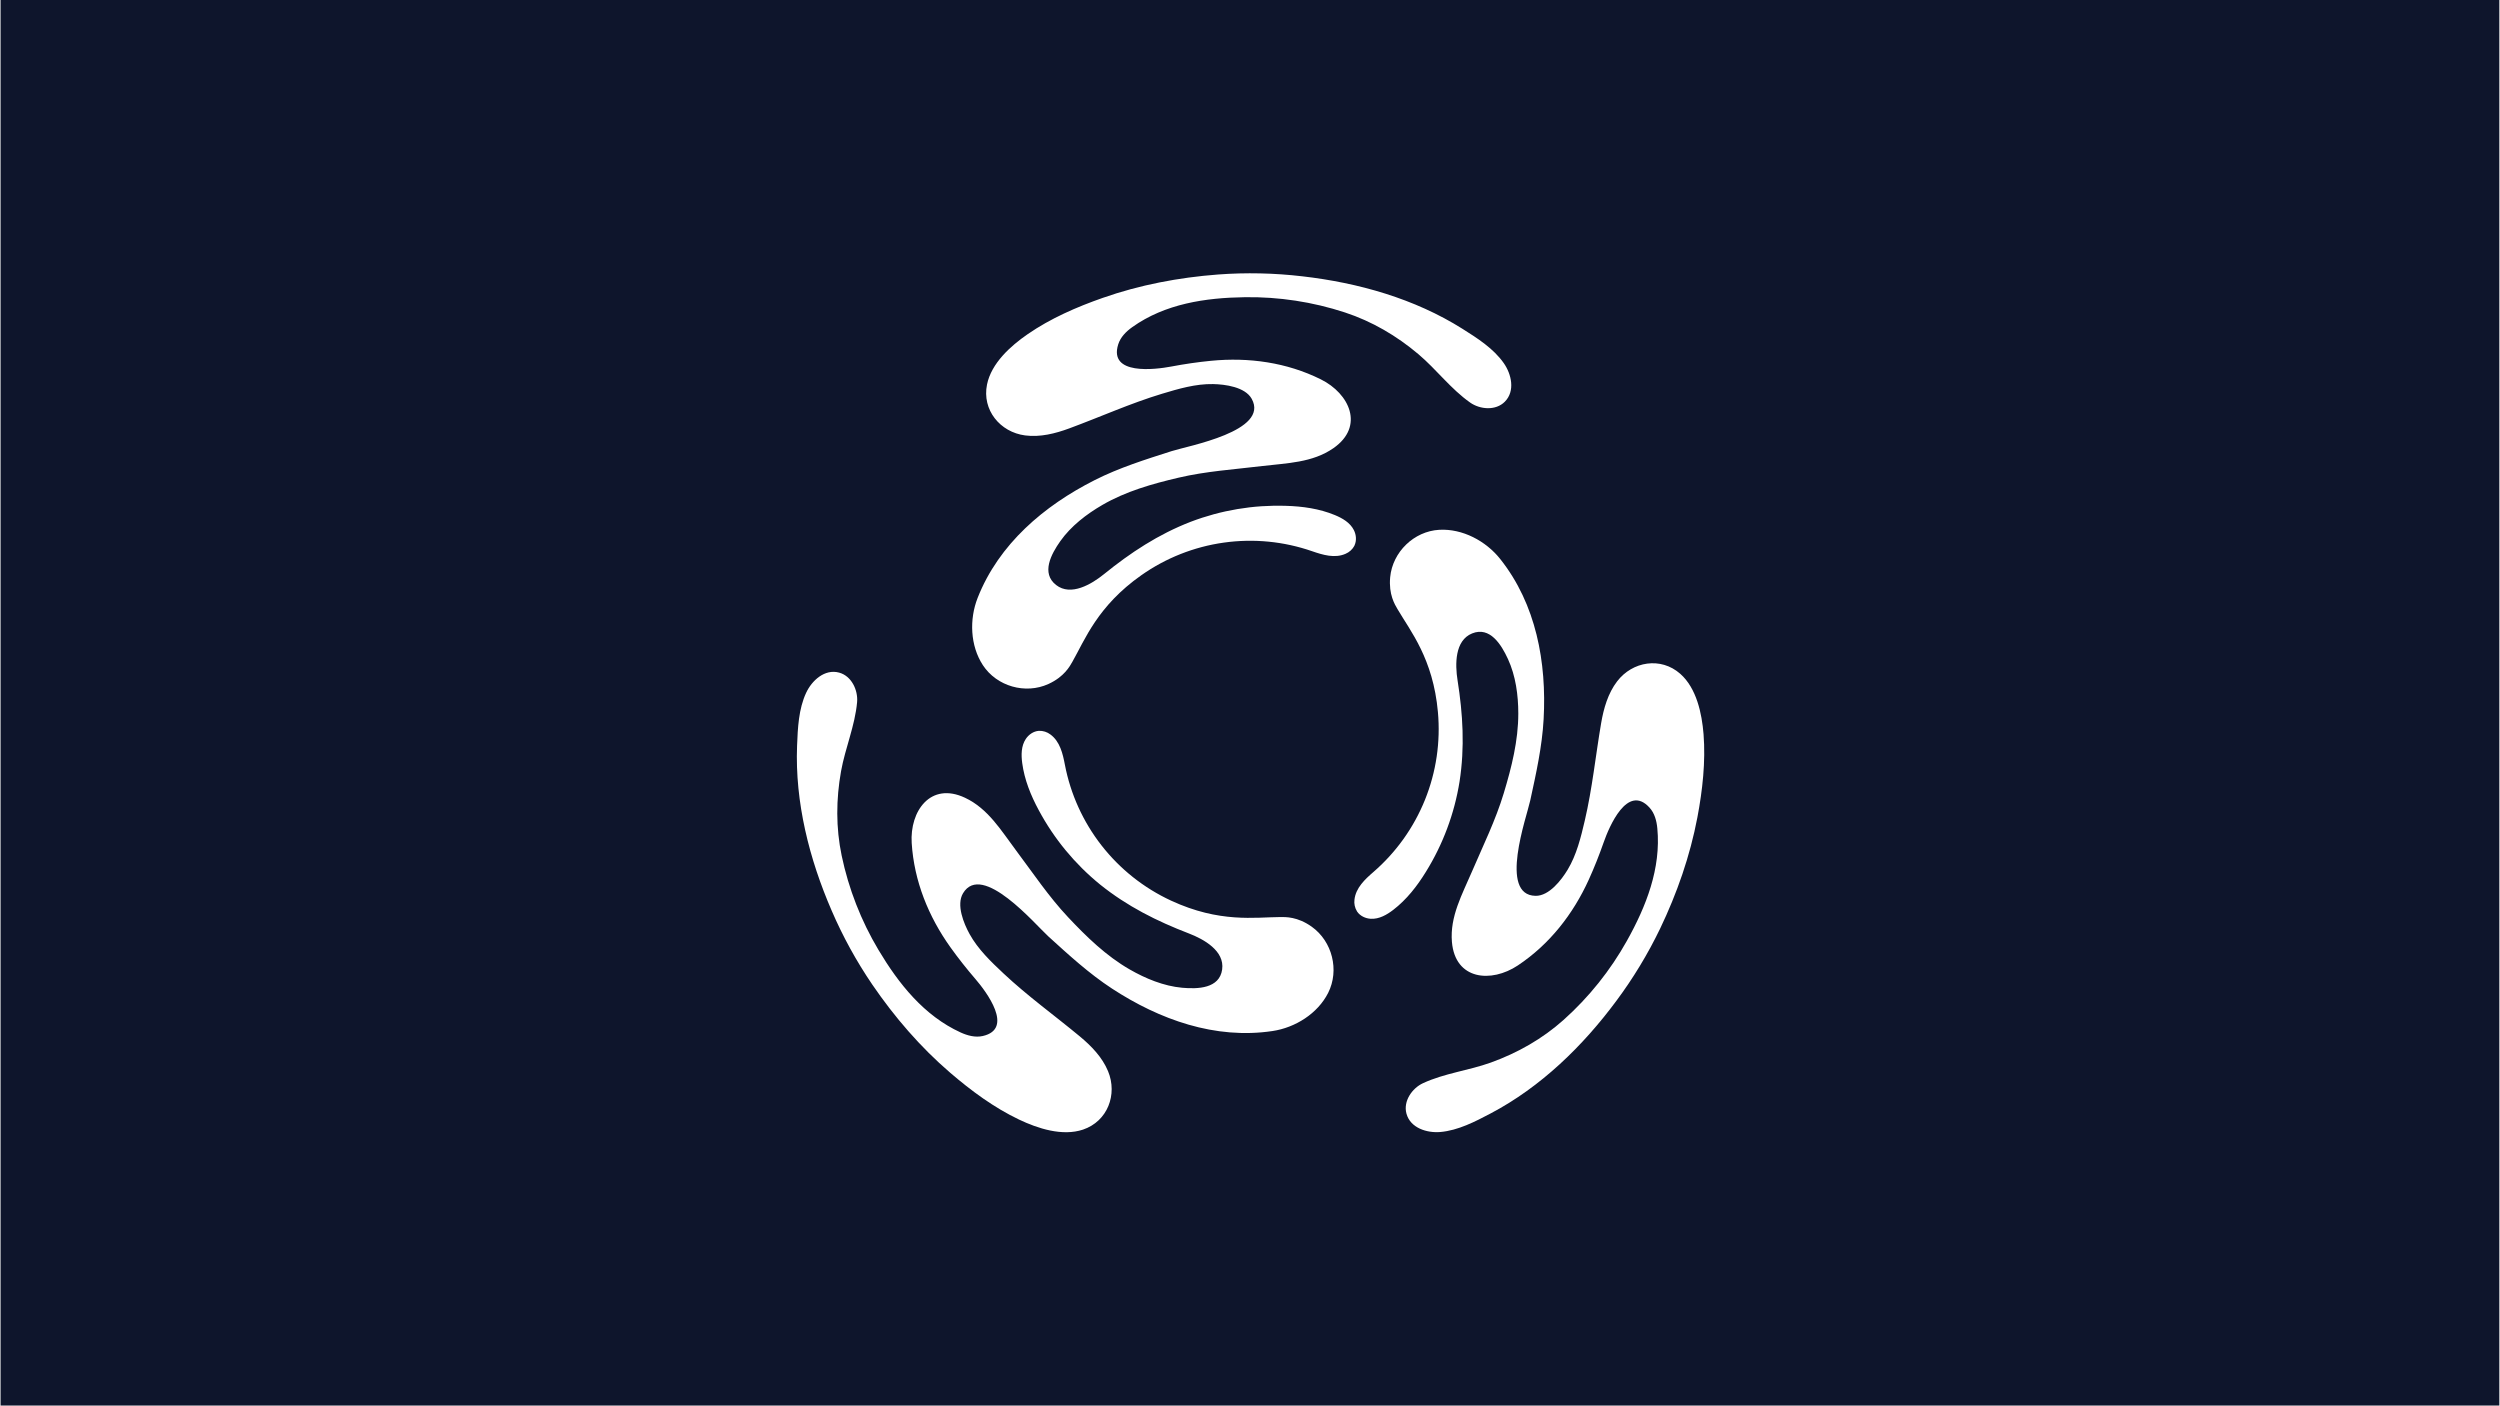
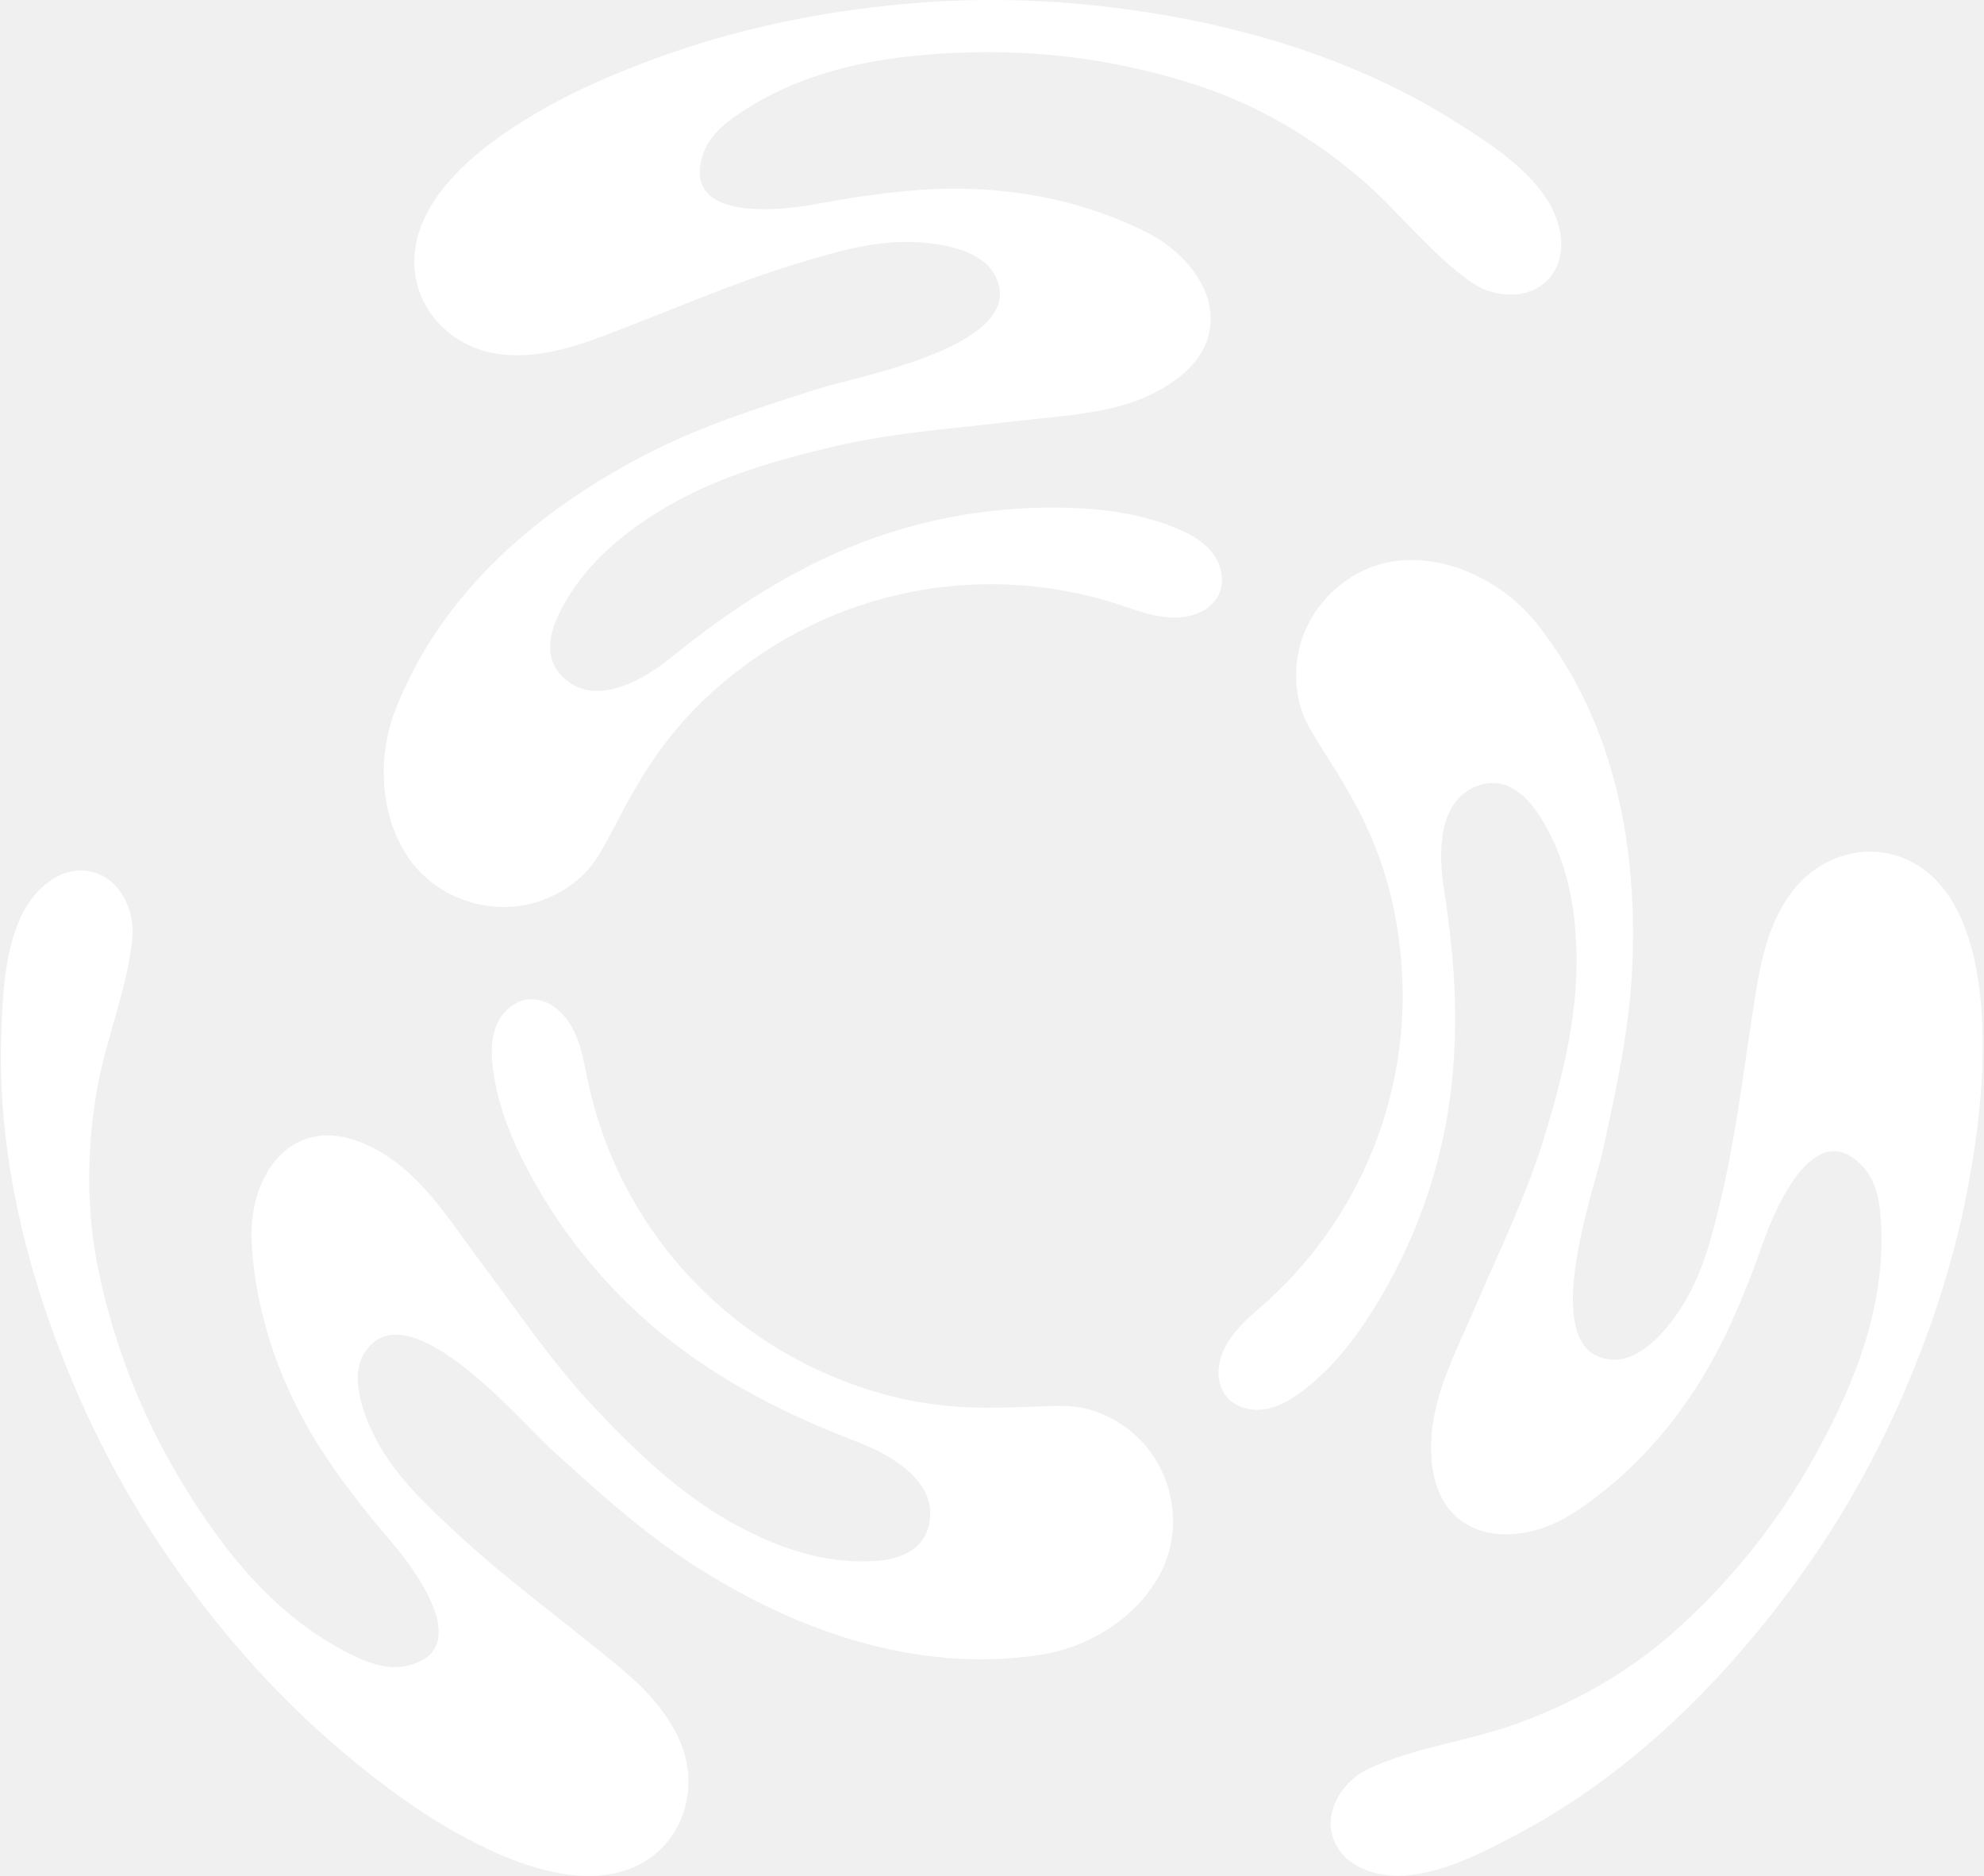
- <svg xmlns="http://www.w3.org/2000/svg" width="1921" height="1080" viewBox="0 0 1921 1080" fill="none">
-   <rect width="1920" height="1080" transform="translate(0.45752)" fill="#0E152C" />
-   <path d="M1040.77 419.151C1042.53 415.474 1042.15 410.986 1040.32 407.34C1037.41 401.562 1031.49 398.172 1025.72 395.784C1013.78 390.85 1000.81 389.027 987.929 388.677C963.038 387.887 938.238 392.05 914.97 400.926C890.019 410.58 868.736 424.627 848.203 441.253C838.819 448.83 822.901 458.428 811.496 449.507C799.836 440.402 807.74 425.741 814.735 415.84C822.957 404.221 834.864 395.068 847.088 387.984C865.083 377.542 885.418 371.772 905.554 367.061C926.701 362.086 948.492 360.693 970.021 358.091C988.78 355.831 1008.49 355.608 1024.63 344.354C1048.69 327.569 1036.92 302.403 1014.94 291.499C988.677 278.47 959.595 274.419 930.577 277.229C920.294 278.231 910.067 279.744 899.919 281.662C887.519 284.002 851.752 288.475 859.226 264.638C860.969 259.066 865.33 254.705 870.074 251.33C895.248 233.415 926.271 228.783 956.579 228.369C982.687 227.999 1008.68 231.963 1033.49 240.1C1054.36 246.977 1073.1 257.992 1089.9 272.151C1103.8 283.898 1114.74 298.837 1129.69 309.351C1137.27 314.683 1149.29 315.718 1156.27 308.706C1164.44 300.524 1161.42 287.504 1155.52 279.067C1147.65 267.797 1135.18 259.854 1123.73 252.644C1086.91 229.452 1043.66 217.251 1000.69 212.316C979.172 209.794 957.465 209.331 935.862 210.931C905.769 213.231 875.82 218.89 847.311 228.902C827.295 235.922 807.23 244.653 789.697 256.758C776.541 265.808 761.745 279.099 758.426 295.462C754.447 314.97 768.447 332.073 787.699 334.58C799.208 336.085 810.86 333.164 821.747 329.129C845.465 320.374 868.593 309.916 892.836 302.586C905.57 298.742 918.734 294.866 932.145 295.128C941.377 295.311 956.722 297.325 961.8 306.43C975.664 331.309 913.075 342.547 900.293 346.638C880.221 353.069 860.014 359.372 841.151 368.923C802.208 388.621 767.5 418.021 751.216 459.423C744.761 475.811 745.446 496.193 755.267 511.156C765.916 527.376 787.898 533.68 805.615 525.585C817.776 520.014 822.058 511.968 824.071 508.418C833.694 491.521 843.324 465.687 877.006 442.001C895.853 428.734 917.588 420.142 940.413 416.937C963.238 413.732 986.499 416.005 1008.27 423.569C1016.34 426.362 1025.61 429.203 1033.9 425.55C1036.83 424.329 1039.25 422.13 1040.74 419.326L1040.77 419.151Z" fill="white" />
-   <path d="M798.181 561.583C794.114 561.894 790.413 564.464 788.176 567.879C784.619 573.291 784.651 580.112 785.463 586.304C787.15 599.085 792.068 611.247 798.197 622.588C809.959 644.537 825.964 663.931 845.281 679.645C866.134 696.423 888.96 707.828 913.632 717.307C924.878 721.62 941.146 730.598 939.101 744.964C937.047 759.608 920.397 760.086 908.324 758.987C894.149 757.682 880.277 751.944 868.028 744.9C849.961 734.514 834.839 719.798 820.673 704.724C805.79 688.901 793.684 670.731 780.679 653.397C769.346 638.275 759.302 621.331 741.482 612.982C714.915 600.534 699.005 623.328 700.549 647.794C702.396 677.051 713.435 704.302 730.371 727.98C736.372 736.376 742.803 744.478 749.536 752.31C757.758 761.86 779.517 790.616 755.107 796.084C749.417 797.357 743.456 795.765 738.155 793.346C710.052 780.5 690.537 755.939 675.017 729.914C661.643 707.487 652.084 682.997 646.731 657.44C642.242 635.951 642.41 614.183 646.27 592.559C649.501 574.644 656.966 557.707 658.598 539.513C659.394 530.281 654.292 519.369 644.757 516.823C633.615 513.83 623.826 522.959 619.464 532.287C613.638 544.734 612.994 559.506 612.468 573.028C610.797 616.507 621.852 660.066 639.067 699.757C647.643 719.649 658.098 738.678 670.29 756.584C687.322 781.495 707.203 804.592 730.124 824.282C746.217 838.107 763.806 851.119 783.027 860.272C797.441 867.141 816.351 873.309 832.181 867.992C851.044 861.625 858.867 841.019 851.418 823.088C846.969 812.368 838.612 803.74 829.682 796.33C810.207 780.182 789.617 765.362 771.144 748.036C761.466 738.955 751.51 729.46 745.031 717.721C740.566 709.634 734.645 695.332 739.993 686.386C754.606 661.945 795.626 710.526 805.567 719.551C821.166 733.718 836.75 748.052 854.442 759.616C890.981 783.493 933.8 798.853 977.805 792.247C995.227 789.645 1012.54 778.861 1020.58 762.879C1029.3 745.553 1023.77 723.347 1007.9 712.062C997.002 704.31 987.889 704.636 983.806 704.66C964.362 704.771 937.175 709.356 899.816 692.029C878.91 682.336 860.61 667.809 846.428 649.647C832.246 631.484 822.589 610.209 818.253 587.577C816.661 579.18 814.465 569.741 807.158 564.385C804.631 562.458 801.516 561.462 798.34 561.567L798.181 561.583Z" fill="white" />
-   <path d="M1042.82 700.474C1045.12 703.832 1049.19 705.758 1053.28 705.989C1059.74 706.355 1065.64 702.925 1070.59 699.129C1080.81 691.273 1088.9 680.935 1095.64 669.951C1108.77 648.788 1117.56 625.228 1121.51 600.638C1125.62 574.206 1124.1 548.746 1119.97 522.641C1118.09 510.702 1117.72 492.166 1131.17 486.722C1144.89 481.151 1153.63 495.35 1158.7 506.365C1164.67 519.298 1166.66 534.181 1166.66 548.308C1166.66 569.128 1161.51 589.591 1155.52 609.4C1149.26 630.205 1139.6 649.776 1131.06 669.705C1123.65 687.071 1113.98 704.254 1115.66 723.825C1118.16 753.058 1145.84 755.446 1166.27 741.868C1190.68 725.64 1208.74 702.479 1220.81 675.952C1225.08 666.553 1228.88 656.939 1232.29 647.189C1236.47 635.251 1250.48 602.07 1267.39 620.463C1271.37 624.753 1272.96 630.714 1273.49 636.508C1276.41 667.269 1264.92 696.447 1250.12 722.902C1237.39 745.699 1220.96 766.225 1201.51 783.644C1185.11 798.288 1166.2 809.009 1145.55 816.474C1128.42 822.635 1110.01 824.64 1093.43 832.32C1085.03 836.22 1078.15 846.129 1080.7 855.656C1083.7 866.798 1096.48 870.722 1106.75 869.831C1120.44 868.645 1133.55 861.824 1145.52 855.505C1184.01 835.218 1216.21 803.86 1241.97 769.111C1254.91 751.737 1266.16 733.17 1275.58 713.662C1288.63 686.45 1298.66 657.679 1304.29 627.992C1308.22 607.14 1310.66 585.404 1309.01 564.178C1307.74 548.26 1303.63 528.801 1291.12 517.754C1276.2 504.574 1254.41 508.124 1242.61 523.54C1235.55 532.756 1232.26 544.305 1230.3 555.749C1226.05 580.685 1223.51 605.89 1217.74 630.563C1214.72 643.48 1211.48 656.827 1204.55 668.328C1199.77 676.239 1190.36 688.512 1179.93 688.36C1151.45 687.923 1173.02 628.104 1175.86 614.987C1180.33 594.398 1184.96 573.729 1186.12 552.622C1188.51 509.047 1180.42 464.278 1152.7 429.458C1141.74 415.673 1123.74 406.075 1105.87 407.102C1086.51 408.216 1070.06 424.11 1068.21 443.489C1066.95 456.805 1071.79 464.533 1073.85 468.059C1083.67 484.844 1101.23 506.094 1104.89 547.114C1106.98 570.073 1103.57 593.2 1094.95 614.582C1086.32 635.963 1072.73 654.984 1055.3 670.071C1048.84 675.642 1041.77 682.272 1040.77 691.281C1040.36 694.433 1041.06 697.628 1042.74 700.322C1042.77 700.375 1042.79 700.425 1042.82 700.474V700.474Z" fill="white" />
+ <svg xmlns="http://www.w3.org/2000/svg" width="698px" height="660px" viewBox="0 0 698 660" version="1.1">
+   <g id="Page-1" stroke="none" stroke-width="1" fill="none" fill-rule="evenodd">
+     <g id="symbol-negative" transform="translate(0.301534, 0.000083)" fill="#FFFFFF" fill-rule="nonzero">
+       <path d="M428.468,209.151 C430.228,205.474 429.848,200.986 428.018,197.34 C425.108,191.562 419.188,188.172 413.418,185.784 C401.478,180.85 388.508,179.027 375.627,178.677 C350.736,177.887 325.936,182.05 302.668,190.926 C277.717,200.58 256.434,214.627 235.901,231.253 C226.517,238.83 210.599,248.428 199.194,239.507 C187.534,230.402 195.438,215.741 202.433,205.84 C210.655,194.221 222.562,185.068 234.786,177.984 C252.781,167.542 273.116,161.772 293.252,157.061 C314.399,152.086 336.19,150.693 357.719,148.091 C376.478,145.831 396.188,145.608 412.328,134.354 C436.388,117.569 424.618,92.403 402.638,81.499 C376.375,68.47 347.293,64.419 318.275,67.229 C307.992,68.231 297.765,69.744 287.617,71.662 C275.217,74.002 239.45,78.475 246.924,54.638 C248.667,49.066 253.028,44.705 257.772,41.33 C282.946,23.415 313.969,18.783 344.277,18.369 C370.385,17.999 396.378,21.963 421.188,30.1 C442.058,36.977 460.798,47.992 477.598,62.151 C491.498,73.898 502.438,88.837 517.388,99.351 C524.968,104.683 536.988,105.718 543.968,98.706 C552.138,90.524 549.118,77.504 543.218,69.067 C535.348,57.797 522.878,49.854 511.428,42.644 C474.608,19.452 431.358,7.251 388.388,2.316 C366.87,-0.206 345.163,-0.669 323.56,0.931 C293.467,3.231 263.518,8.89 235.009,18.902 C214.993,25.922 194.928,34.653 177.395,46.758 C164.239,55.808 149.443,69.099 146.124,85.462 C142.145,104.97 156.145,122.073 175.397,124.58 C186.906,126.085 198.558,123.164 209.445,119.129 C233.163,110.374 256.291,99.916 280.534,92.586 C293.268,88.742 306.432,84.866 319.843,85.128 C329.075,85.311 344.42,87.325 349.498,96.43 C363.362,121.309 300.773,132.547 287.991,136.638 C267.919,143.069 247.712,149.372 228.849,158.923 C189.906,178.621 155.198,208.021 138.914,249.423 C132.459,265.811 133.144,286.193 142.965,301.156 C153.614,317.376 175.596,323.68 193.313,315.585 C205.474,310.014 209.756,301.968 211.769,298.418 C221.392,281.521 231.022,255.687 264.704,232.001 C283.551,218.734 305.286,210.142 328.111,206.937 C350.936,203.732 374.197,206.005 395.968,213.569 C404.038,216.362 413.308,219.203 421.598,215.55 C424.528,214.329 426.948,212.13 428.438,209.326 L428.468,209.151 Z" id="Path" />
+       <path d="M185.879,351.583 C181.812,351.894 178.111,354.464 175.874,357.879 C172.317,363.291 172.349,370.112 173.161,376.304 C174.848,389.085 179.766,401.247 185.895,412.588 C197.657,434.537 213.662,453.931 232.979,469.645 C253.832,486.423 276.658,497.828 301.33,507.307 C312.576,511.62 328.844,520.598 326.799,534.964 C324.745,549.608 308.095,550.086 296.022,548.987 C281.847,547.682 267.975,541.944 255.726,534.9 C237.659,524.514 222.537,509.798 208.371,494.724 C193.488,478.901 181.382,460.731 168.377,443.397 C157.044,428.275 147,411.331 129.18,402.982 C102.613,390.534 86.703,413.328 88.247,437.794 C90.094,467.051 101.133,494.302 118.069,517.98 C124.07,526.376 130.501,534.478 137.234,542.31 C145.456,551.86 167.215,580.616 142.805,586.084 C137.115,587.357 131.154,585.765 125.853,583.346 C97.75,570.5 78.235,545.939 62.715,519.914 C49.341,497.487 39.782,472.997 34.429,447.44 C29.94,425.951 30.108,404.183 33.968,382.559 C37.199,364.644 44.664,347.707 46.296,329.513 C47.092,320.281 41.99,309.369 32.455,306.823 C21.313,303.83 11.524,312.959 7.162,322.287 C1.336,334.734 0.692,349.506 0.166,363.028 C-1.505,406.507 9.55,450.066 26.765,489.757 C35.341,509.649 45.796,528.678 57.988,546.584 C75.02,571.495 94.901,594.592 117.822,614.282 C133.915,628.107 151.504,641.119 170.725,650.272 C185.139,657.141 204.049,663.309 219.879,657.992 C238.742,651.625 246.565,631.019 239.116,613.088 C234.667,602.368 226.31,593.74 217.38,586.33 C197.905,570.182 177.315,555.362 158.842,538.036 C149.164,528.955 139.208,519.46 132.729,507.721 C128.264,499.634 122.343,485.332 127.691,476.386 C142.304,451.945 183.324,500.526 193.265,509.551 C208.864,523.718 224.448,538.052 242.14,549.616 C278.679,573.493 321.498,588.853 365.503,582.247 C382.925,579.645 400.238,568.861 408.278,552.879 C416.998,535.553 411.468,513.347 395.598,502.062 C384.7,494.31 375.587,494.636 371.504,494.66 C352.06,494.771 324.873,499.356 287.514,482.029 C266.608,472.336 248.308,457.809 234.126,439.647 C219.944,421.484 210.287,400.209 205.951,377.577 C204.359,369.18 202.163,359.741 194.856,354.385 C192.329,352.458 189.214,351.462 186.038,351.567 L185.879,351.583 Z" id="Path" />
+       <path d="M430.518,490.474 C432.818,493.832 436.888,495.758 440.978,495.989 C447.438,496.355 453.338,492.925 458.288,489.129 C468.508,481.273 476.598,470.935 483.338,459.951 C496.468,438.788 505.258,415.228 509.208,390.638 C513.318,364.206 511.798,338.746 507.668,312.641 C505.788,300.702 505.418,282.166 518.868,276.722 C532.588,271.151 541.328,285.35 546.398,296.365 C552.368,309.298 554.358,324.181 554.358,338.308 C554.358,359.128 549.208,379.591 543.218,399.4 C536.958,420.205 527.298,439.776 518.758,459.705 C511.348,477.071 501.678,494.254 503.358,513.825 C505.858,543.058 533.538,545.446 553.968,531.868 C578.378,515.64 596.438,492.479 608.508,465.952 C612.778,456.553 616.578,446.939 619.988,437.189 C624.168,425.251 638.178,392.07 655.088,410.463 C659.068,414.753 660.658,420.714 661.188,426.508 C664.108,457.269 652.618,486.447 637.818,512.902 C625.088,535.699 608.658,556.225 589.208,573.644 C572.808,588.288 553.898,599.009 533.248,606.474 C516.118,612.635 497.708,614.64 481.128,622.32 C472.728,626.22 465.848,636.129 468.398,645.656 C471.398,656.798 484.178,660.722 494.448,659.831 C508.138,658.645 521.248,651.824 533.218,645.505 C571.708,625.218 603.908,593.86 629.668,559.111 C642.608,541.737 653.858,523.17 663.278,503.662 C676.328,476.45 686.358,447.679 691.988,417.992 C695.918,397.14 698.358,375.404 696.708,354.178 C695.438,338.26 691.328,318.801 678.818,307.754 C663.898,294.574 642.108,298.124 630.308,313.54 C623.248,322.756 619.958,334.305 617.998,345.749 C613.748,370.685 611.208,395.89 605.438,420.563 C602.418,433.48 599.178,446.827 592.248,458.328 C587.468,466.239 578.058,478.512 567.628,478.36 C539.148,477.923 560.718,418.104 563.558,404.987 C568.028,384.398 572.658,363.729 573.818,342.622 C576.208,299.047 568.118,254.278 540.398,219.458 C529.438,205.673 511.438,196.075 493.568,197.102 C474.208,198.216 457.758,214.11 455.908,233.489 C454.648,246.805 459.488,254.533 461.548,258.059 C471.368,274.844 488.928,296.094 492.588,337.114 C494.678,360.073 491.268,383.2 482.648,404.582 C474.018,425.963 460.428,444.984 442.998,460.071 C436.538,465.642 429.468,472.272 428.468,481.281 C428.058,484.433 428.758,487.628 430.438,490.322 C430.468,490.375 430.488,490.425 430.518,490.474 L430.518,490.474 Z" id="Path" />
+     </g>
+   </g>
</svg>
